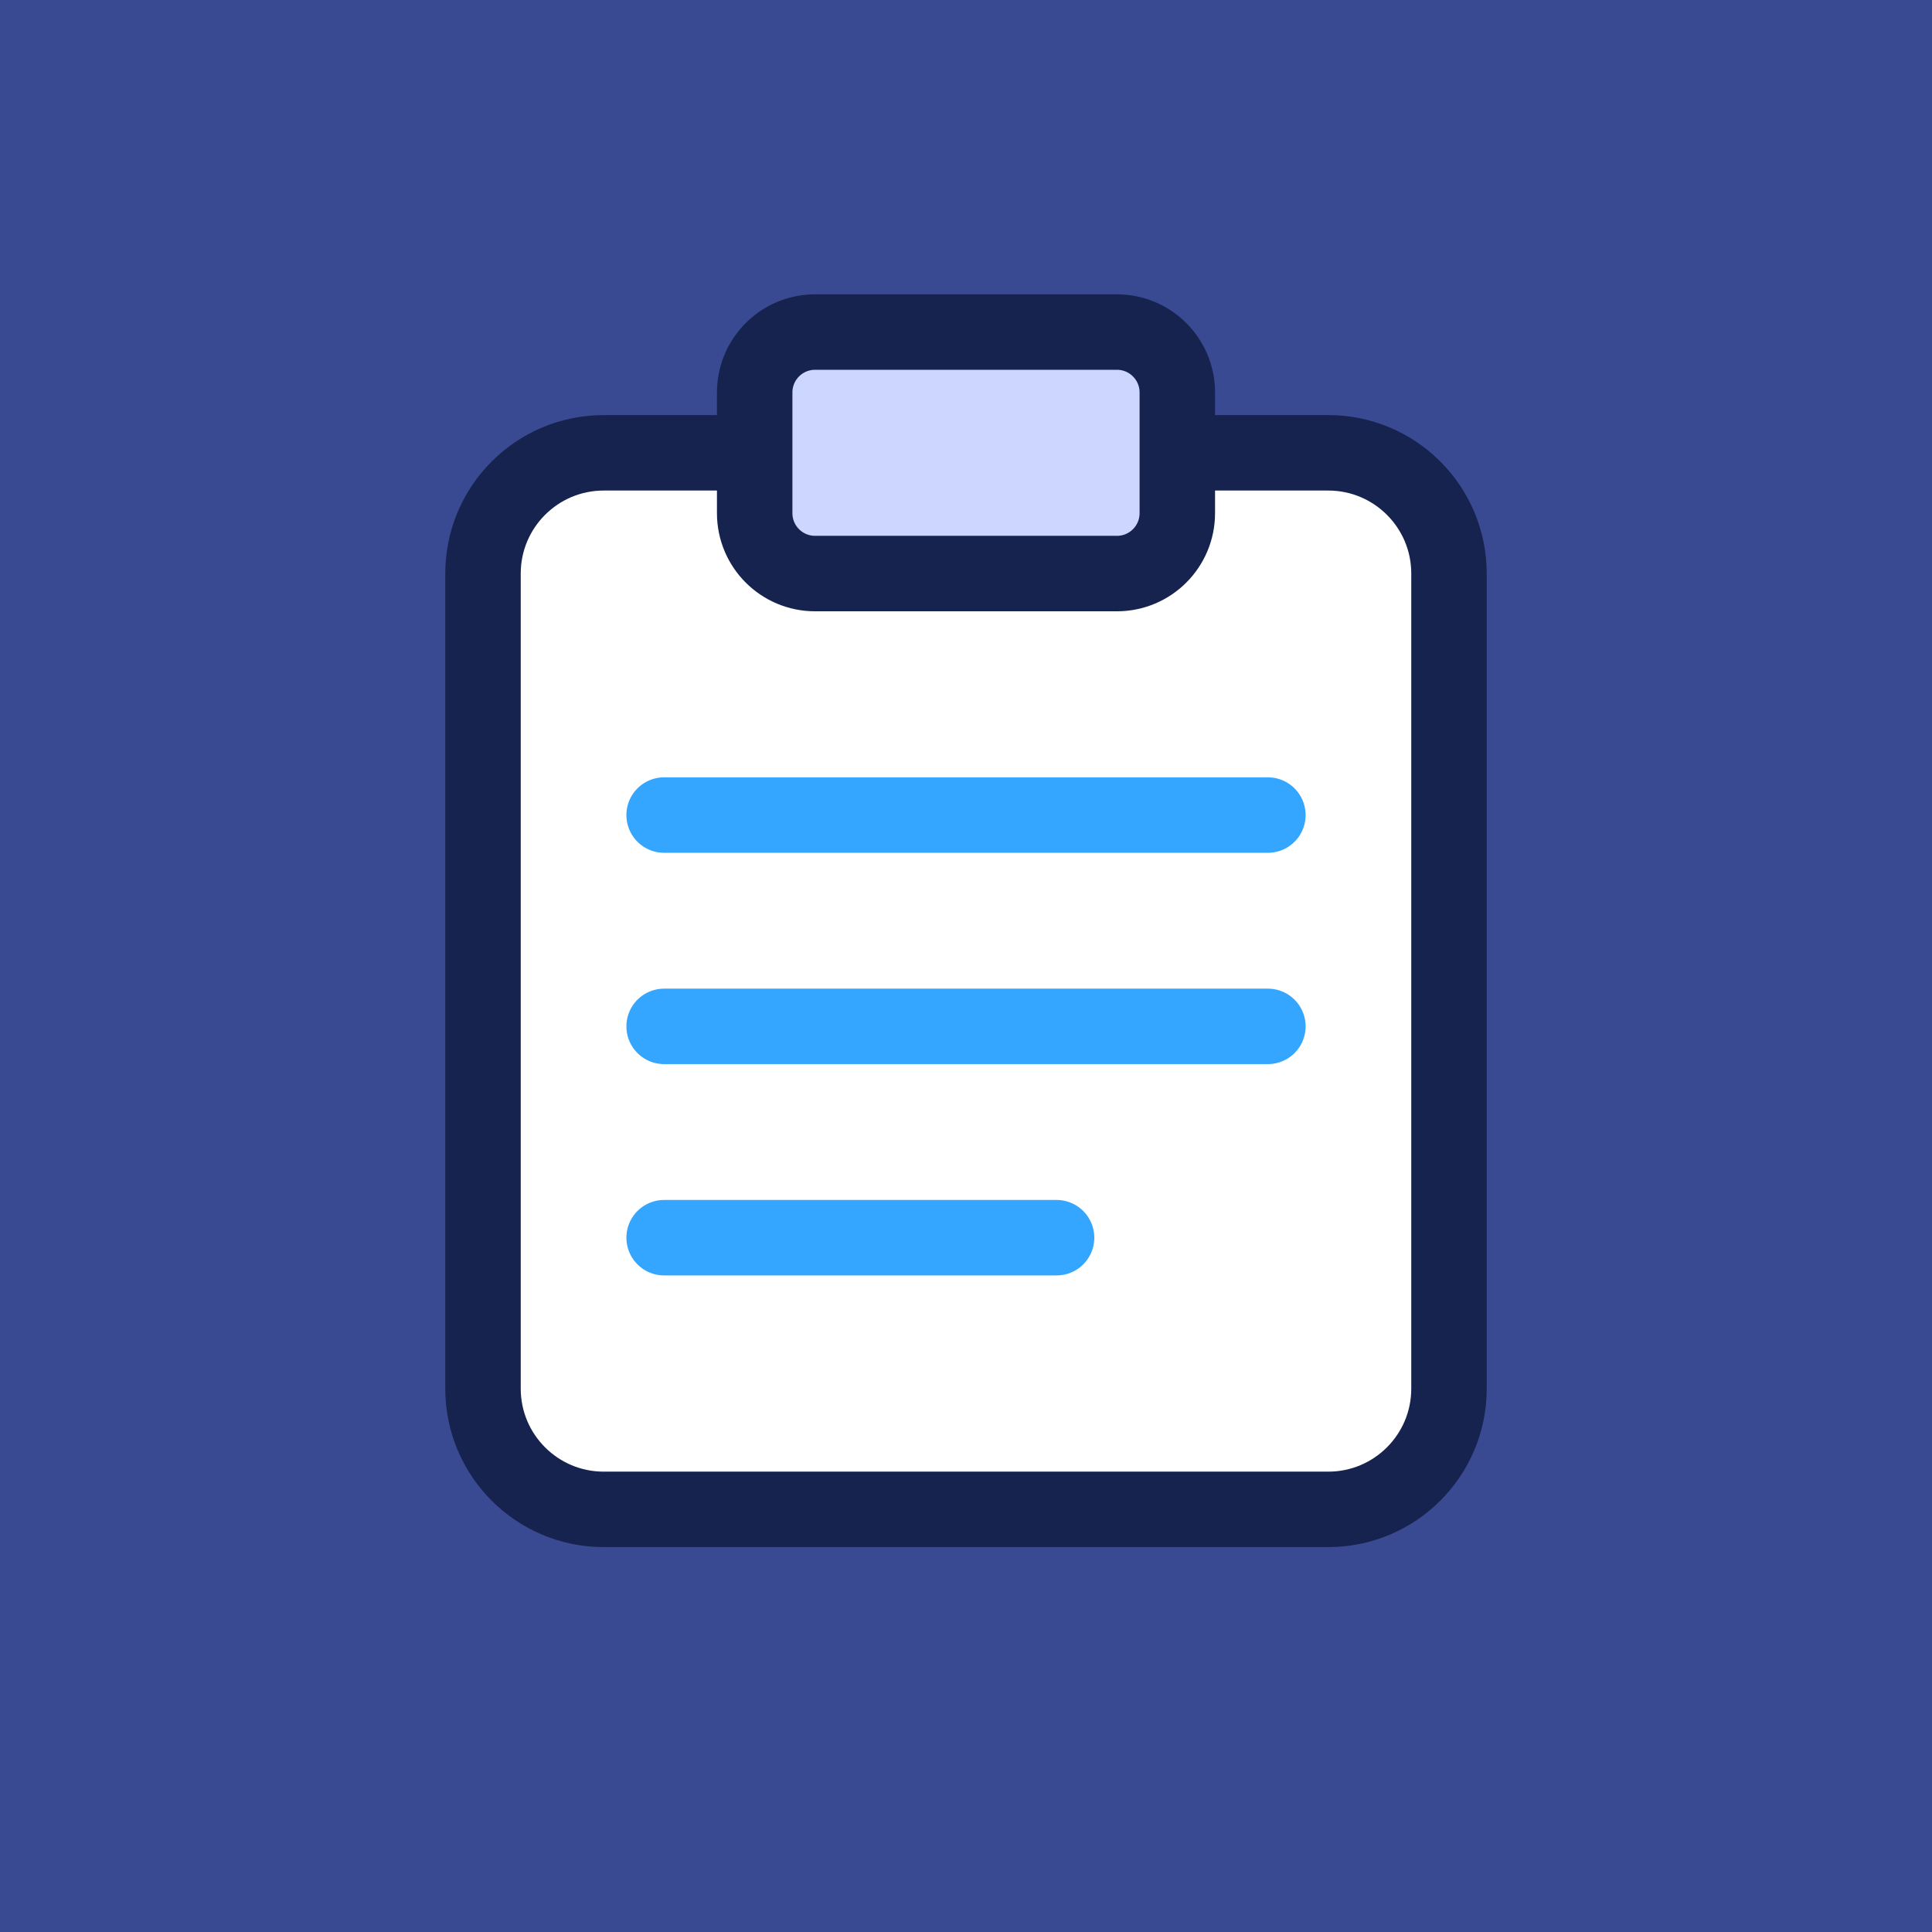
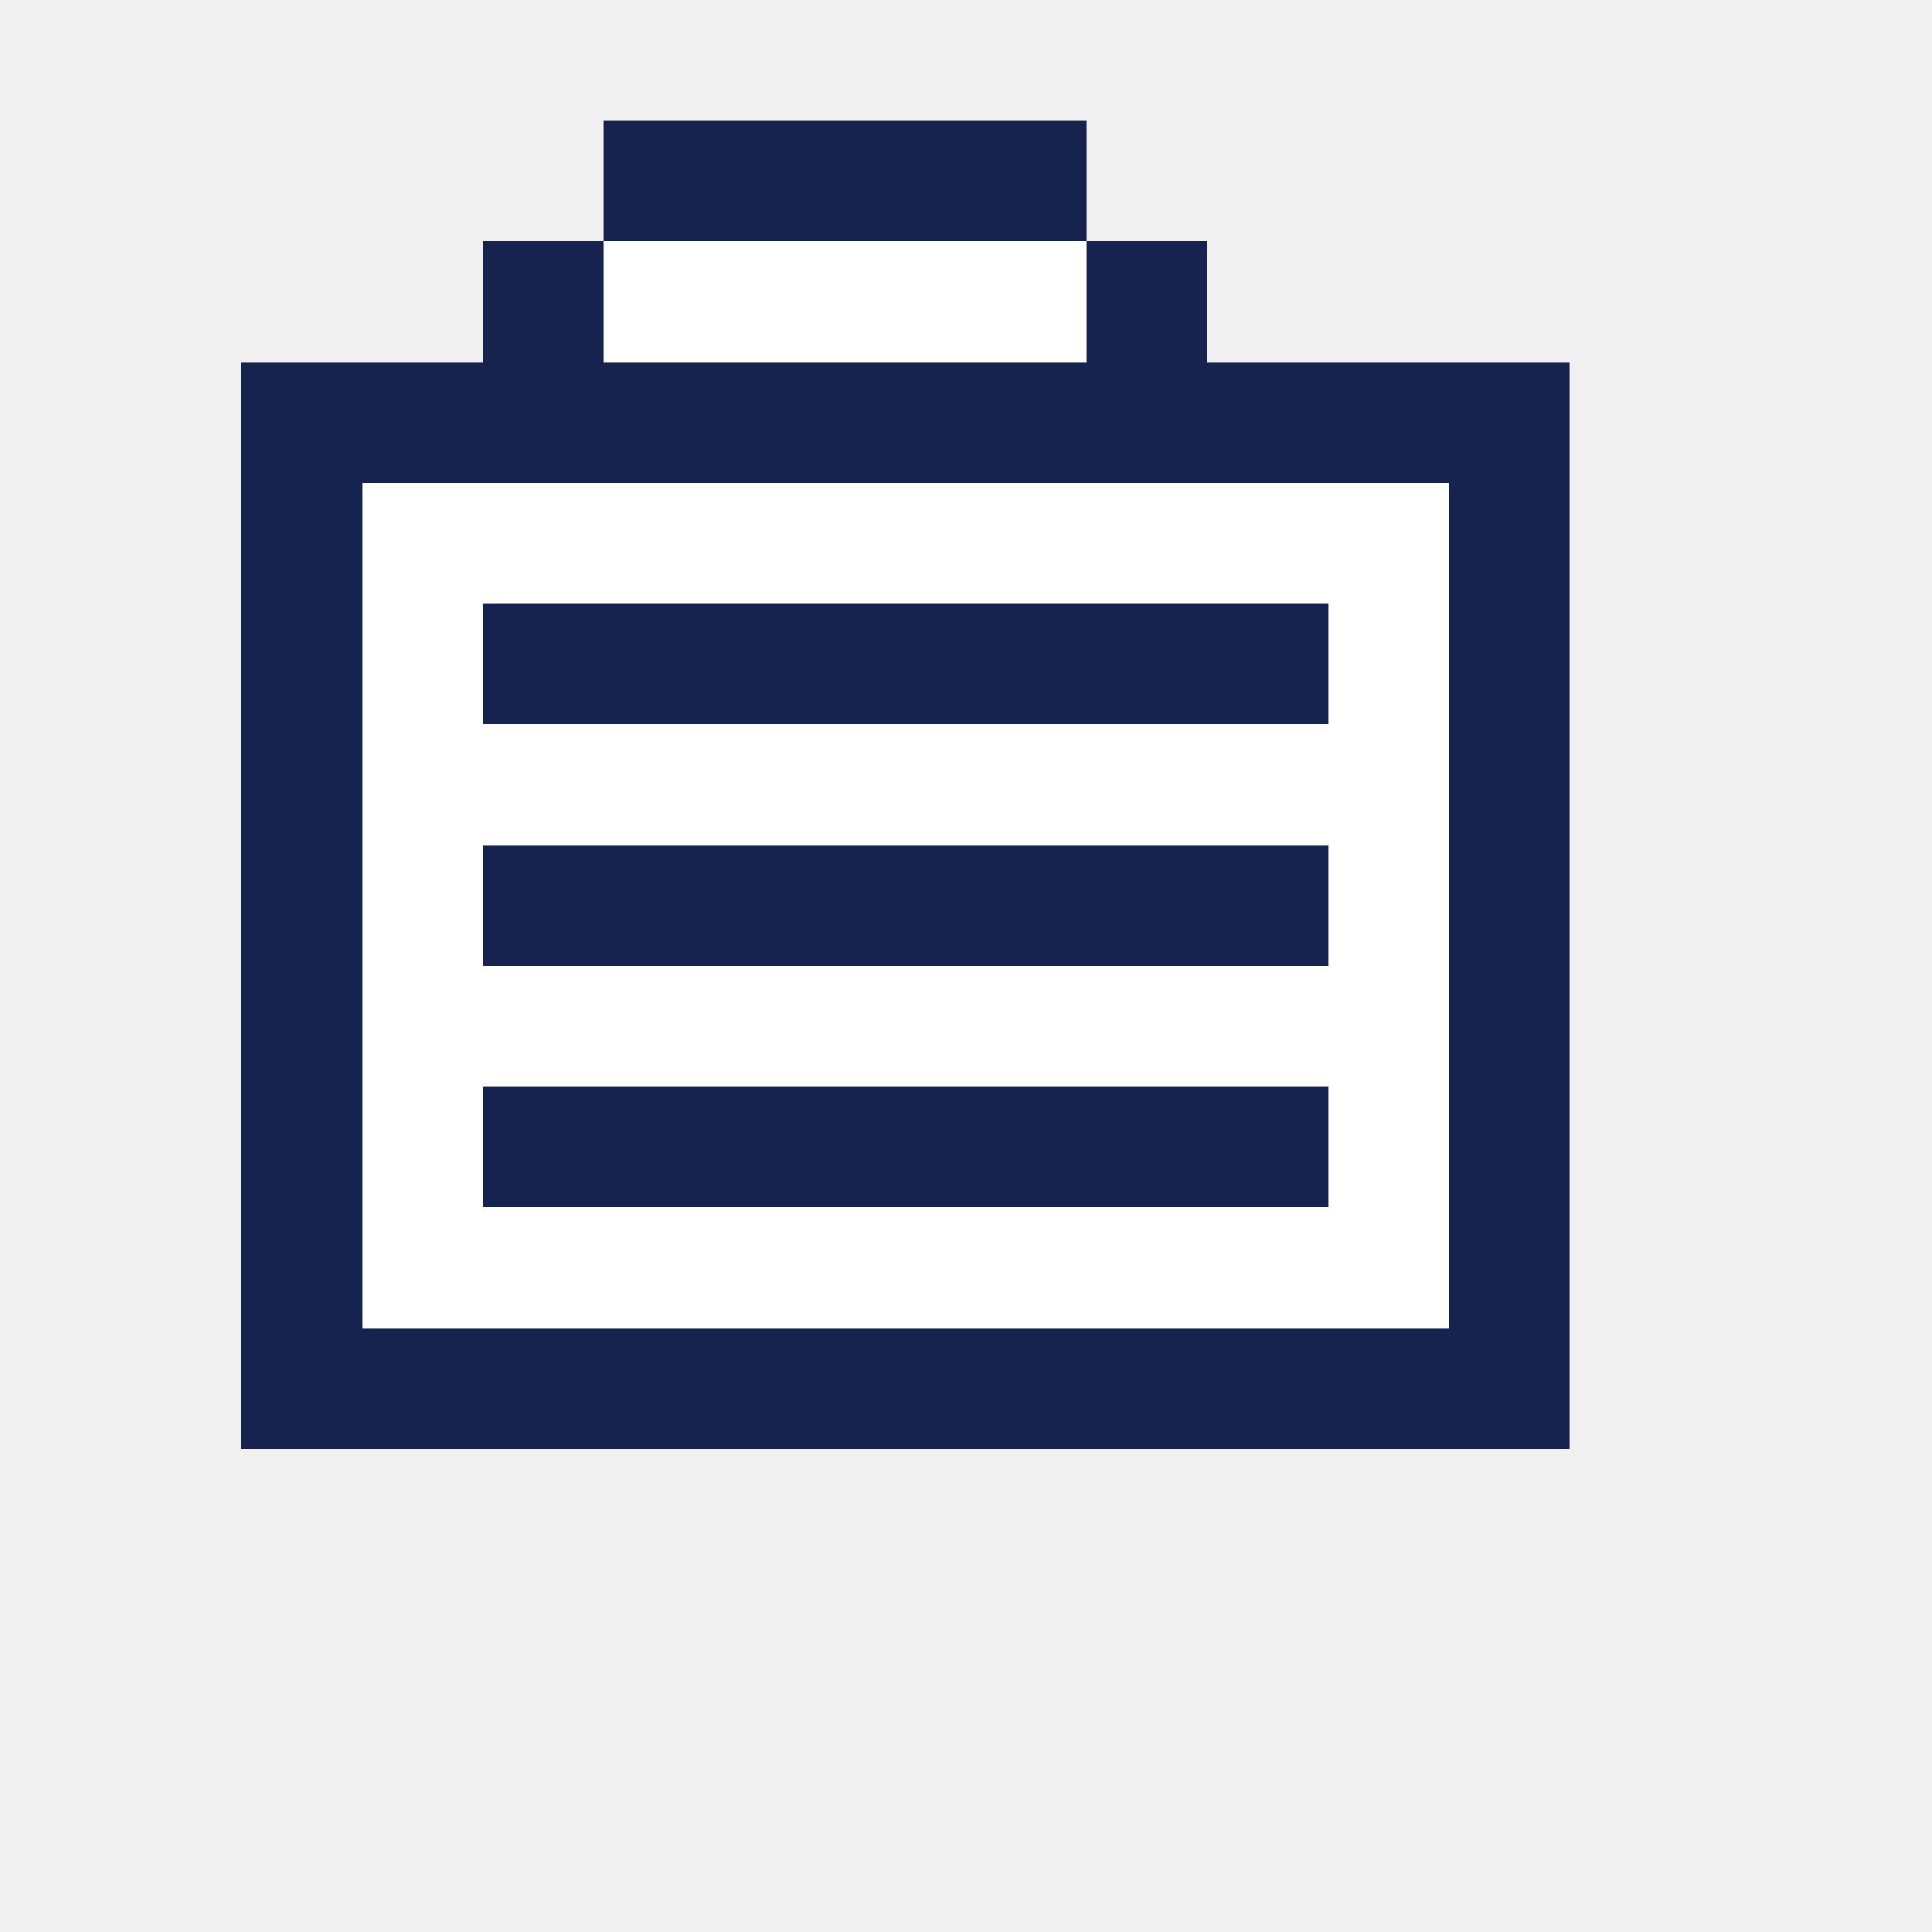
- <svg xmlns="http://www.w3.org/2000/svg" viewBox="0 0 64 64">
-   <rect width="64" height="64" fill="#3a4a92" />
-   <g stroke="#16234f" stroke-width="2.5" stroke-linejoin="round" stroke-linecap="round">
-     <rect x="16" y="15" width="32" height="35" rx="4" fill="#ffffff" />
-     <rect x="25" y="11" width="14" height="8" rx="2" fill="#cdd6ff" />
-     <path d="M22 27 h20 M22 34 h20 M22 41 h13" stroke="#34a6ff" stroke-width="2.5" />
-   </g>
+ <svg xmlns="http://www.w3.org/2000/svg" viewBox="0 0 64 64" shape-rendering="crispEdges">
+   <rect x="20" y="4" width="4" height="4" fill="#16234f" />
+   <rect x="24" y="4" width="4" height="4" fill="#16234f" />
+   <rect x="28" y="4" width="4" height="4" fill="#16234f" />
+   <rect x="32" y="4" width="4" height="4" fill="#16234f" />
+   <rect x="16" y="8" width="4" height="4" fill="#16234f" />
+   <rect x="20" y="8" width="4" height="4" fill="#ffffff" />
+   <rect x="24" y="8" width="4" height="4" fill="#ffffff" />
+   <rect x="28" y="8" width="4" height="4" fill="#ffffff" />
+   <rect x="32" y="8" width="4" height="4" fill="#ffffff" />
+   <rect x="36" y="8" width="4" height="4" fill="#16234f" />
+   <rect x="8" y="12" width="4" height="4" fill="#16234f" />
+   <rect x="12" y="12" width="4" height="4" fill="#16234f" />
+   <rect x="16" y="12" width="4" height="4" fill="#16234f" />
+   <rect x="20" y="12" width="4" height="4" fill="#16234f" />
+   <rect x="24" y="12" width="4" height="4" fill="#16234f" />
+   <rect x="28" y="12" width="4" height="4" fill="#16234f" />
+   <rect x="32" y="12" width="4" height="4" fill="#16234f" />
+   <rect x="36" y="12" width="4" height="4" fill="#16234f" />
+   <rect x="40" y="12" width="4" height="4" fill="#16234f" />
+   <rect x="44" y="12" width="4" height="4" fill="#16234f" />
+   <rect x="48" y="12" width="4" height="4" fill="#16234f" />
+   <rect x="8" y="16" width="4" height="4" fill="#16234f" />
+   <rect x="12" y="16" width="4" height="4" fill="#ffffff" />
+   <rect x="16" y="16" width="4" height="4" fill="#ffffff" />
+   <rect x="20" y="16" width="4" height="4" fill="#ffffff" />
+   <rect x="24" y="16" width="4" height="4" fill="#ffffff" />
+   <rect x="28" y="16" width="4" height="4" fill="#ffffff" />
+   <rect x="32" y="16" width="4" height="4" fill="#ffffff" />
+   <rect x="36" y="16" width="4" height="4" fill="#ffffff" />
+   <rect x="40" y="16" width="4" height="4" fill="#ffffff" />
+   <rect x="44" y="16" width="4" height="4" fill="#ffffff" />
+   <rect x="48" y="16" width="4" height="4" fill="#16234f" />
+   <rect x="8" y="20" width="4" height="4" fill="#16234f" />
+   <rect x="12" y="20" width="4" height="4" fill="#ffffff" />
+   <rect x="16" y="20" width="4" height="4" fill="#16234f" />
+   <rect x="20" y="20" width="4" height="4" fill="#16234f" />
+   <rect x="24" y="20" width="4" height="4" fill="#16234f" />
+   <rect x="28" y="20" width="4" height="4" fill="#16234f" />
+   <rect x="32" y="20" width="4" height="4" fill="#16234f" />
+   <rect x="36" y="20" width="4" height="4" fill="#16234f" />
+   <rect x="40" y="20" width="4" height="4" fill="#16234f" />
+   <rect x="44" y="20" width="4" height="4" fill="#ffffff" />
+   <rect x="48" y="20" width="4" height="4" fill="#16234f" />
+   <rect x="8" y="24" width="4" height="4" fill="#16234f" />
+   <rect x="12" y="24" width="4" height="4" fill="#ffffff" />
+   <rect x="16" y="24" width="4" height="4" fill="#ffffff" />
+   <rect x="20" y="24" width="4" height="4" fill="#ffffff" />
+   <rect x="24" y="24" width="4" height="4" fill="#ffffff" />
+   <rect x="28" y="24" width="4" height="4" fill="#ffffff" />
+   <rect x="32" y="24" width="4" height="4" fill="#ffffff" />
+   <rect x="36" y="24" width="4" height="4" fill="#ffffff" />
+   <rect x="40" y="24" width="4" height="4" fill="#ffffff" />
+   <rect x="44" y="24" width="4" height="4" fill="#ffffff" />
+   <rect x="48" y="24" width="4" height="4" fill="#16234f" />
+   <rect x="8" y="28" width="4" height="4" fill="#16234f" />
+   <rect x="12" y="28" width="4" height="4" fill="#ffffff" />
+   <rect x="16" y="28" width="4" height="4" fill="#16234f" />
+   <rect x="20" y="28" width="4" height="4" fill="#16234f" />
+   <rect x="24" y="28" width="4" height="4" fill="#16234f" />
+   <rect x="28" y="28" width="4" height="4" fill="#16234f" />
+   <rect x="32" y="28" width="4" height="4" fill="#16234f" />
+   <rect x="36" y="28" width="4" height="4" fill="#16234f" />
+   <rect x="40" y="28" width="4" height="4" fill="#16234f" />
+   <rect x="44" y="28" width="4" height="4" fill="#ffffff" />
+   <rect x="48" y="28" width="4" height="4" fill="#16234f" />
+   <rect x="8" y="32" width="4" height="4" fill="#16234f" />
+   <rect x="12" y="32" width="4" height="4" fill="#ffffff" />
+   <rect x="16" y="32" width="4" height="4" fill="#ffffff" />
+   <rect x="20" y="32" width="4" height="4" fill="#ffffff" />
+   <rect x="24" y="32" width="4" height="4" fill="#ffffff" />
+   <rect x="28" y="32" width="4" height="4" fill="#ffffff" />
+   <rect x="32" y="32" width="4" height="4" fill="#ffffff" />
+   <rect x="36" y="32" width="4" height="4" fill="#ffffff" />
+   <rect x="40" y="32" width="4" height="4" fill="#ffffff" />
+   <rect x="44" y="32" width="4" height="4" fill="#ffffff" />
+   <rect x="48" y="32" width="4" height="4" fill="#16234f" />
+   <rect x="8" y="36" width="4" height="4" fill="#16234f" />
+   <rect x="12" y="36" width="4" height="4" fill="#ffffff" />
+   <rect x="16" y="36" width="4" height="4" fill="#16234f" />
+   <rect x="20" y="36" width="4" height="4" fill="#16234f" />
+   <rect x="24" y="36" width="4" height="4" fill="#16234f" />
+   <rect x="28" y="36" width="4" height="4" fill="#16234f" />
+   <rect x="32" y="36" width="4" height="4" fill="#16234f" />
+   <rect x="36" y="36" width="4" height="4" fill="#16234f" />
+   <rect x="40" y="36" width="4" height="4" fill="#16234f" />
+   <rect x="44" y="36" width="4" height="4" fill="#ffffff" />
+   <rect x="48" y="36" width="4" height="4" fill="#16234f" />
+   <rect x="8" y="40" width="4" height="4" fill="#16234f" />
+   <rect x="12" y="40" width="4" height="4" fill="#ffffff" />
+   <rect x="16" y="40" width="4" height="4" fill="#ffffff" />
+   <rect x="20" y="40" width="4" height="4" fill="#ffffff" />
+   <rect x="24" y="40" width="4" height="4" fill="#ffffff" />
+   <rect x="28" y="40" width="4" height="4" fill="#ffffff" />
+   <rect x="32" y="40" width="4" height="4" fill="#ffffff" />
+   <rect x="36" y="40" width="4" height="4" fill="#ffffff" />
+   <rect x="40" y="40" width="4" height="4" fill="#ffffff" />
+   <rect x="44" y="40" width="4" height="4" fill="#ffffff" />
+   <rect x="48" y="40" width="4" height="4" fill="#16234f" />
+   <rect x="8" y="44" width="4" height="4" fill="#16234f" />
+   <rect x="12" y="44" width="4" height="4" fill="#16234f" />
+   <rect x="16" y="44" width="4" height="4" fill="#16234f" />
+   <rect x="20" y="44" width="4" height="4" fill="#16234f" />
+   <rect x="24" y="44" width="4" height="4" fill="#16234f" />
+   <rect x="28" y="44" width="4" height="4" fill="#16234f" />
+   <rect x="32" y="44" width="4" height="4" fill="#16234f" />
+   <rect x="36" y="44" width="4" height="4" fill="#16234f" />
+   <rect x="40" y="44" width="4" height="4" fill="#16234f" />
+   <rect x="44" y="44" width="4" height="4" fill="#16234f" />
+   <rect x="48" y="44" width="4" height="4" fill="#16234f" />
</svg>
